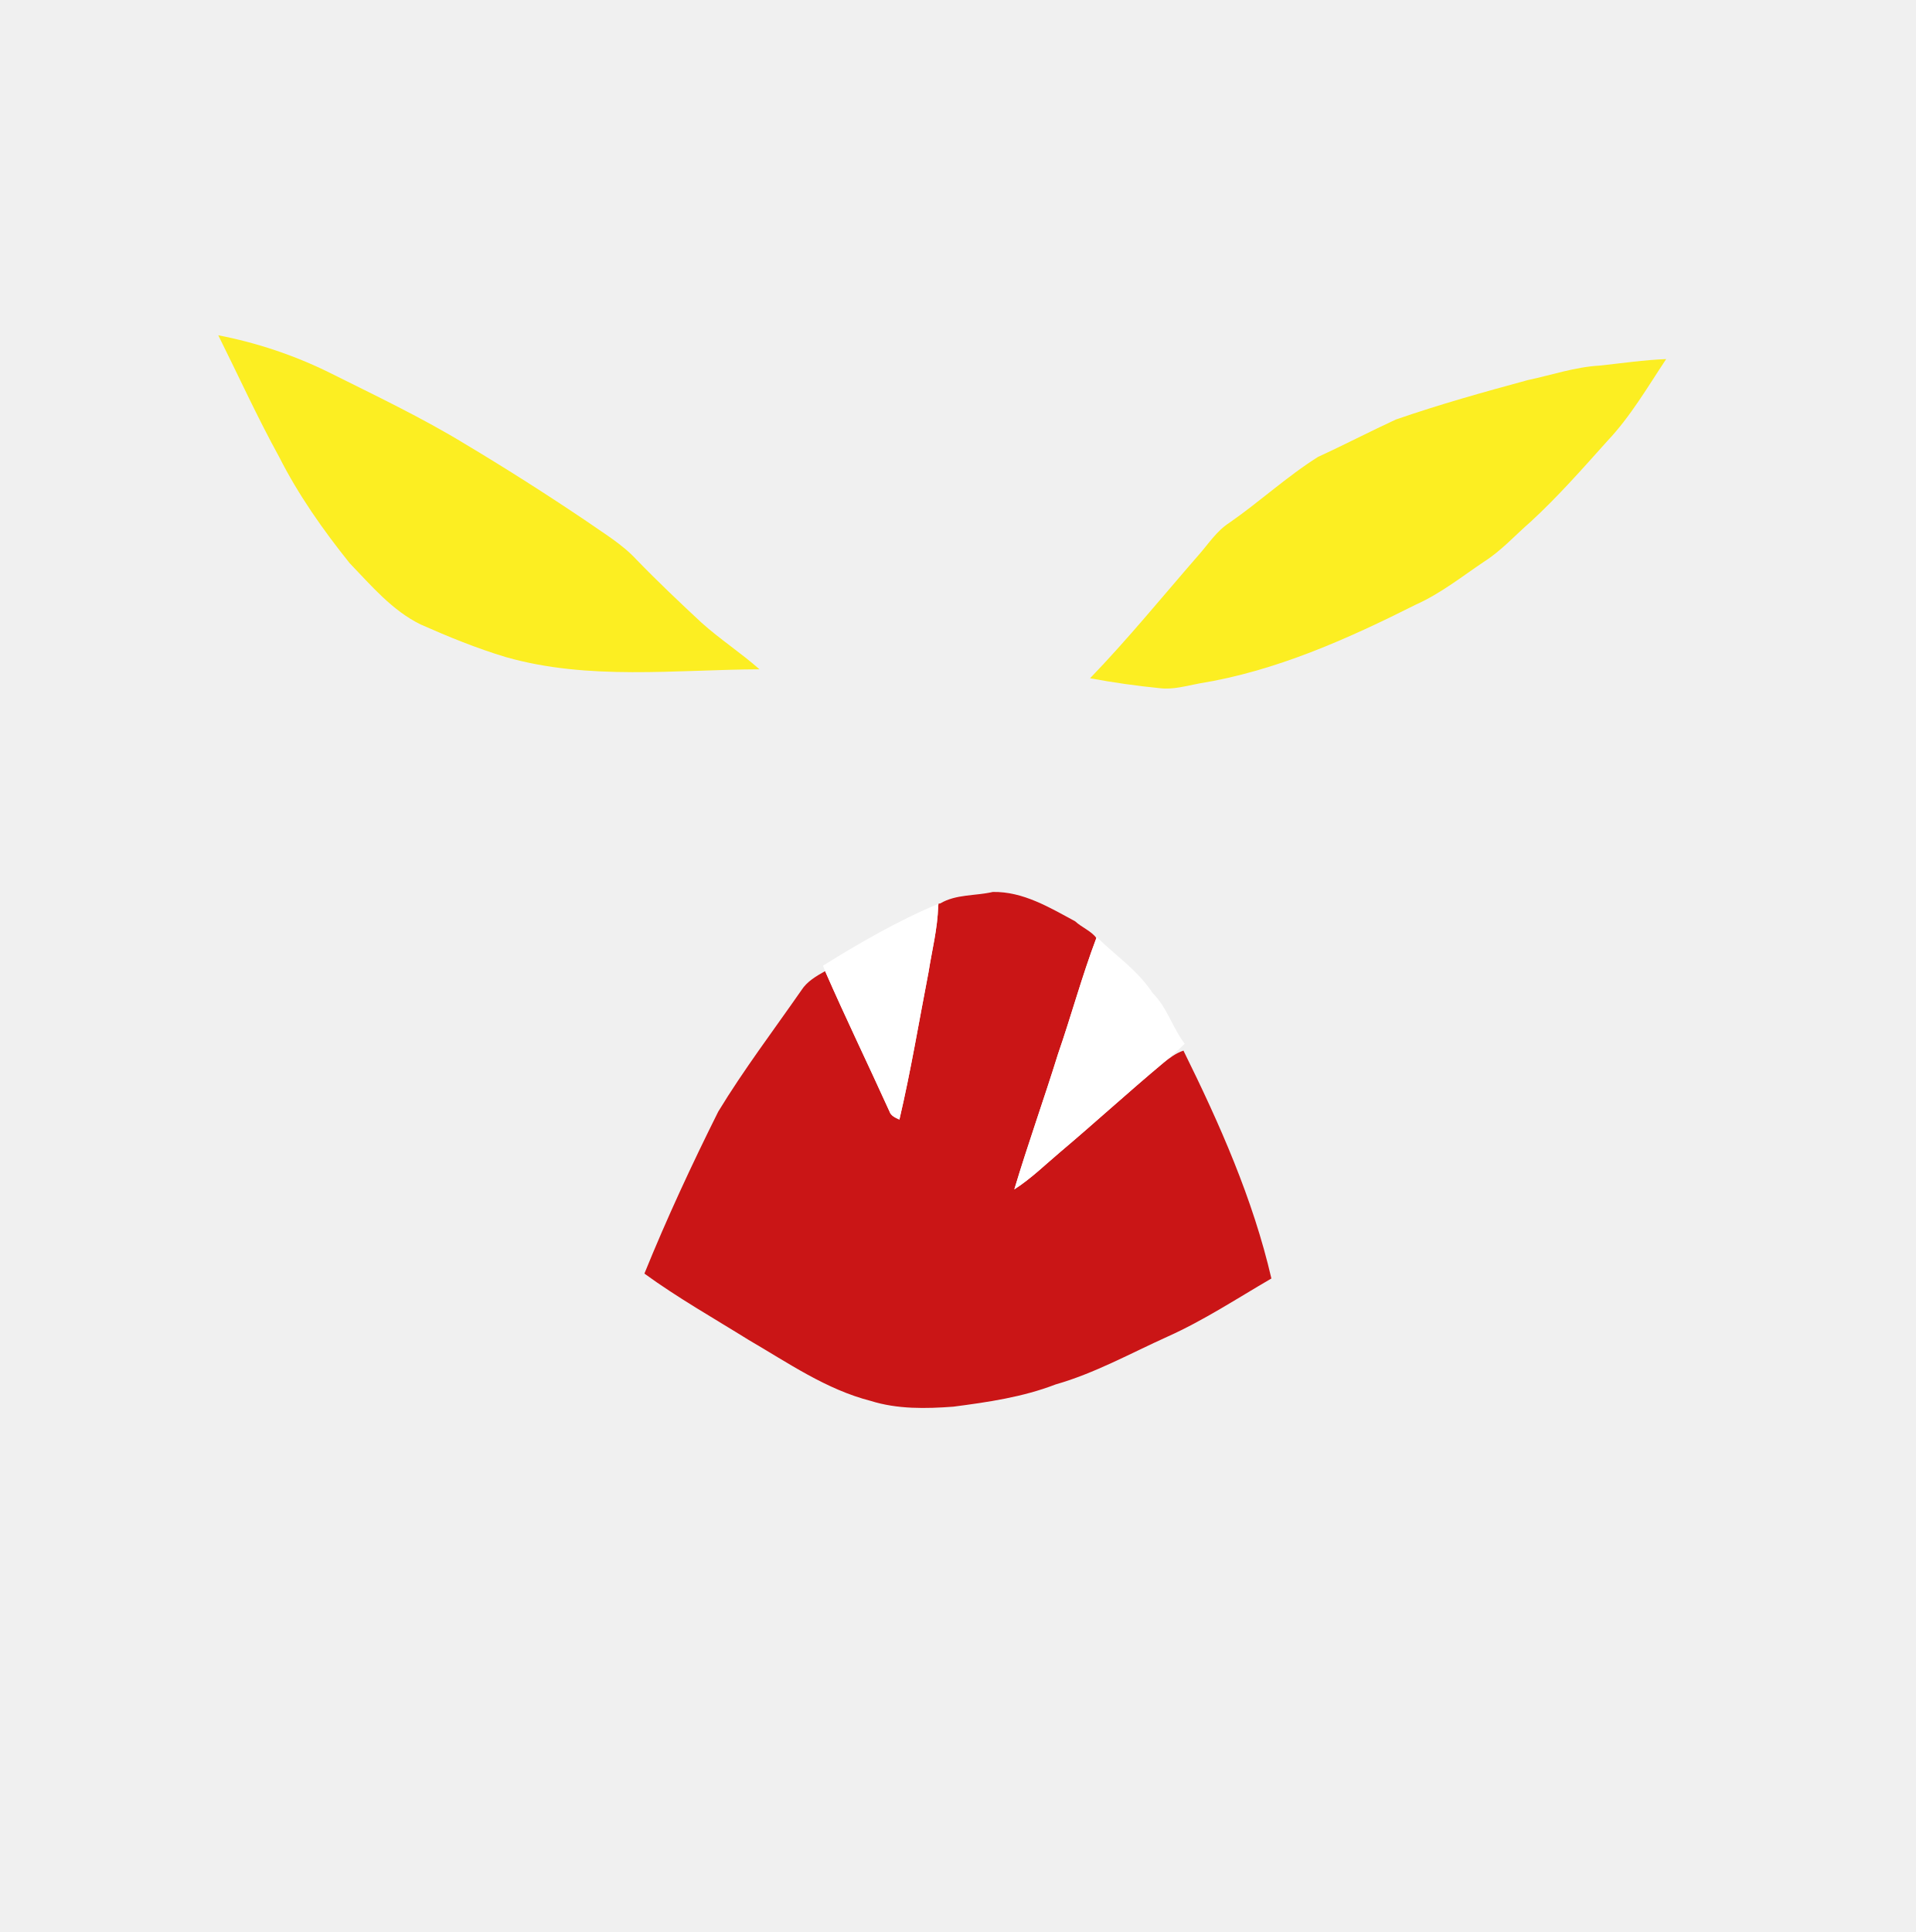
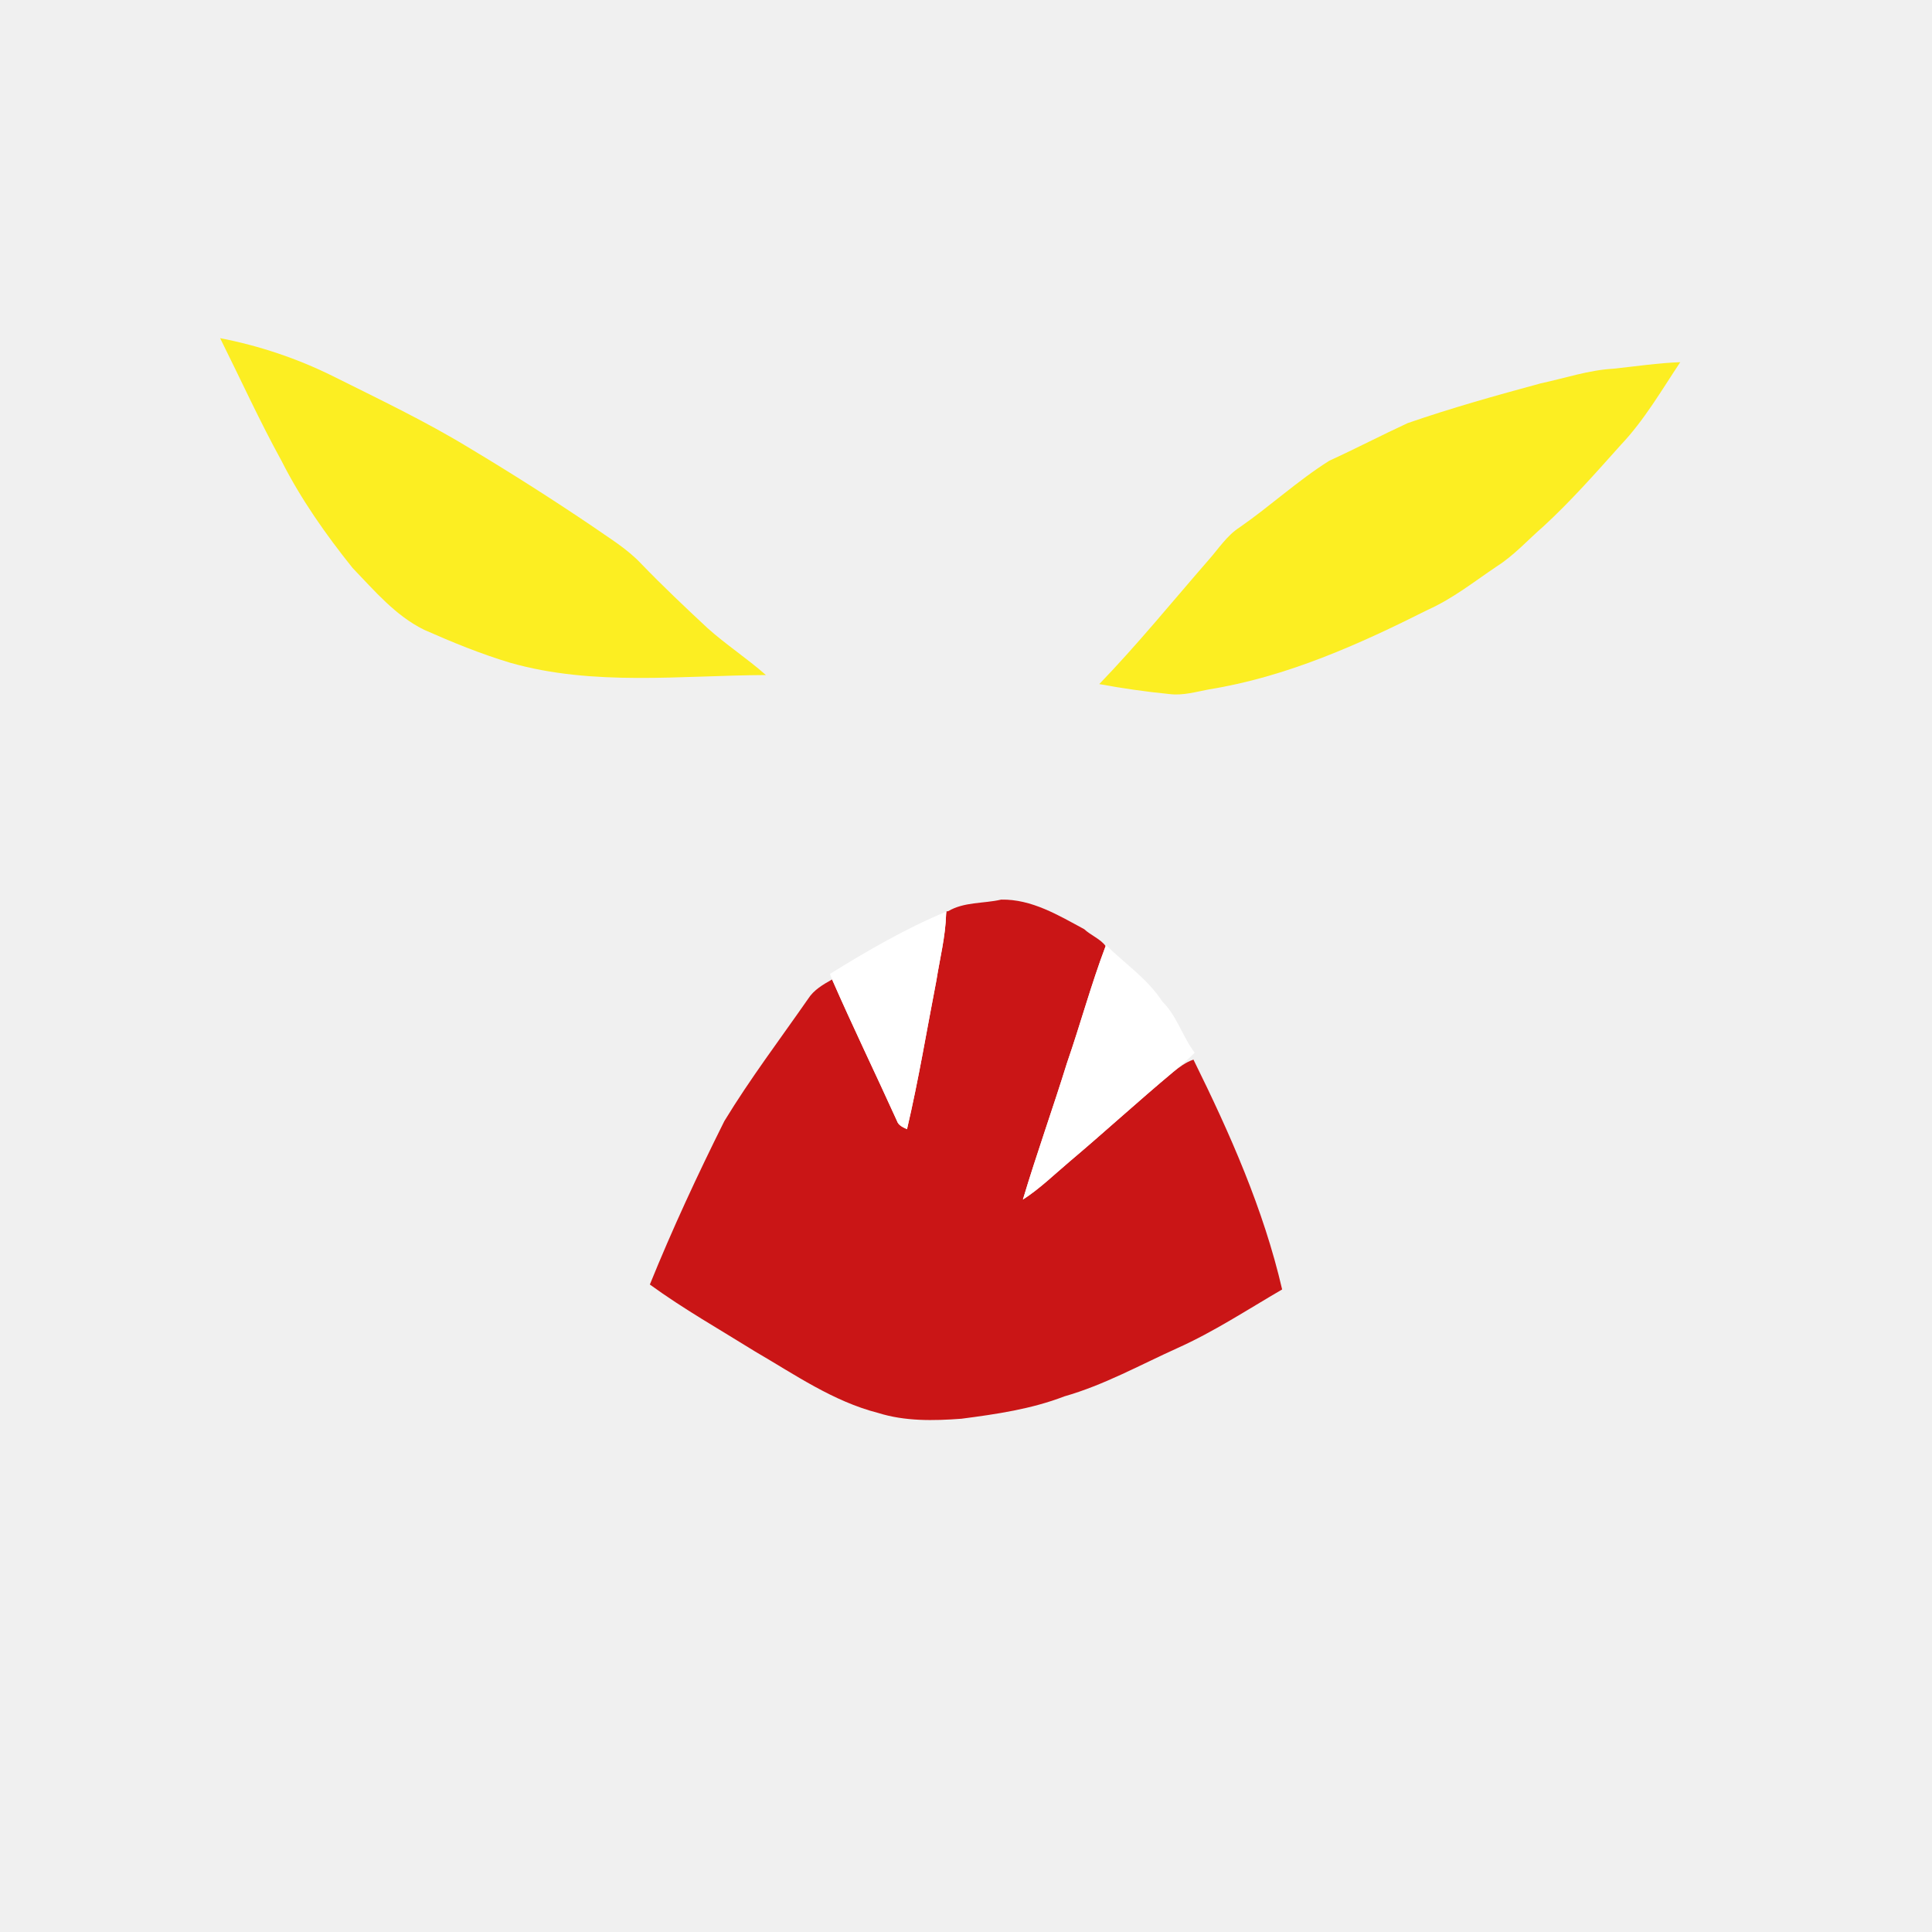
- <svg xmlns="http://www.w3.org/2000/svg" version="1.1" id="Layer_1" x="0px" y="0px" width="583px" height="588px" viewBox="0 0 583 588" enable-background="new 0 0 583 588" xml:space="preserve">
+ <svg xmlns="http://www.w3.org/2000/svg" version="1.1" id="Layer_1" x="0px" y="0px" width="583px" height="583px" viewBox="0 0 583 583" enable-background="new 0 0 583 583" xml:space="preserve">
  <g>
    <path fill="#FCEE22" d="M66.424,102.04c11.72,2.271,23.16,6.09,33.858,11.38c13.98,6.99,28.12,13.69,41.472,21.842   c12.41,7.43,24.608,15.188,36.6,23.278c5.24,3.7,10.88,6.98,15.28,11.73c6.39,6.608,13.068,12.93,19.8,19.2   c5.63,5.068,12.02,9.21,17.689,14.229c-25.699,0.12-52.039,3.44-77.149-3.7c-8.87-2.66-17.46-6.18-25.92-9.92   c-8.71-4.25-15.04-11.83-21.641-18.67c-8.101-10.11-15.601-20.76-21.461-32.34C78.294,126.97,72.584,114.4,66.424,102.04z" />
-     <path fill="#FCEE22" d="M486.873,111.26c6.711-0.712,13.399-1.712,20.159-1.972c-5.67,8.53-10.858,17.5-17.938,24.972   c-7.55,8.42-15.028,16.93-23.358,24.59c-4.67,4.05-8.83,8.729-14.068,12.06c-6.791,4.57-13.262,9.72-20.762,13.08   c-20.938,10.53-42.729,20.28-66.029,24.03c-3.931,0.729-7.859,1.92-11.891,1.43c-7.13-0.7-14.229-1.72-21.271-3.02   c11.568-11.99,22.09-24.94,33.028-37.5c2.979-3.352,5.45-7.29,9.291-9.771c9.25-6.41,17.561-14.13,27.101-20.13   c7.938-3.63,15.688-7.67,23.62-11.34c13.188-4.57,26.66-8.34,40.142-12C472.202,114.14,479.363,111.67,486.873,111.26z" />
+     <path fill="#FCEE22" d="M486.873,111.26c6.711-0.712,13.398-1.712,20.159-1.972c-5.67,8.53-10.858,17.5-17.938,24.972   c-7.55,8.42-15.027,16.93-23.357,24.59c-4.67,4.05-8.83,8.729-14.068,12.06c-6.791,4.57-13.262,9.72-20.762,13.08   c-20.938,10.53-42.729,20.28-66.029,24.03c-3.931,0.729-7.859,1.92-11.891,1.43c-7.13-0.7-14.229-1.72-21.271-3.02   c11.568-11.99,22.09-24.94,33.028-37.5c2.979-3.352,5.45-7.29,9.291-9.771c9.25-6.41,17.561-14.13,27.101-20.13   c7.938-3.63,15.688-7.67,23.62-11.34c13.188-4.57,26.66-8.34,40.143-12C472.202,114.14,479.363,111.67,486.873,111.26z" />
  </g>
  <g>
-     <path fill="#CA1516" d="M286.11,274.965c4.84-2.86,10.639-2.261,16.02-3.5c9.181-0.171,17.261,4.72,25.061,8.939   c1.939,1.82,5.04,3.03,6.439,5.09c-4.381,11.59-7.609,23.57-11.659,35.271c-4.28,13.79-9.16,27.39-13.302,41.22   c5.07-3.26,9.392-7.5,13.98-11.38c10.55-8.899,20.729-18.229,31.32-27.08c1.89-1.5,3.85-3,6.17-3.771   c10.979,22.229,21.148,45.109,26.76,69.351c-10.46,6.08-20.6,12.77-31.66,17.721c-11.25,5.08-22.12,11.141-34.05,14.539   c-9.94,3.84-20.55,5.381-31.062,6.75c-8.39,0.631-17.028,0.801-25.148-1.75c-13.562-3.47-25.18-11.6-37.12-18.539   c-10.65-6.631-21.6-12.82-31.76-20.211c6.79-16.74,14.41-33.148,22.479-49.31c7.75-12.75,16.771-24.66,25.28-36.9   c1.71-2.699,4.52-4.32,7.23-5.84c6.278,14.33,13.108,28.41,19.568,42.66c0.45,1.398,1.82,1.939,3.04,2.52   c3.48-14.84,5.96-29.879,8.86-44.84c1.05-6.669,2.75-13.27,2.938-20.05c0.12-0.48,0.012-0.362,0.142-0.843L286.11,274.965z" />
-     <path fill="#FFFFFF" d="M285.539,275.095l-0.04,0.76c-0.188,6.78-1.89,13.38-2.938,20.05c-2.9,14.961-5.38,30-8.86,44.84   c-1.22-0.58-2.59-1.119-3.04-2.52c-6.46-14.25-13.29-28.33-19.568-42.66c-0.16-0.42-0.49-1.24-0.66-1.66   C261.729,286.905,273.239,280.205,285.539,275.095z" />
-     <path fill="#FFFFFF" d="M321.97,320.765c4.05-11.7,7.278-23.681,11.658-35.271l0.11-0.319c5.71,5.649,12.57,10.18,17,17.04   c4.44,4.38,6.062,10.568,9.78,15.46c-2.09,2.05-4.312,3.96-6.55,5.851c-10.592,8.85-20.771,18.18-31.32,27.079   c-4.59,3.88-8.91,8.12-13.98,11.38C312.81,348.154,317.689,334.555,321.97,320.765z" />
+     <path fill="#CA1516" d="M286.11,274.965c4.84-2.86,10.639-2.261,16.02-3.5c9.181-0.171,17.261,4.72,25.062,8.939   c1.938,1.82,5.04,3.03,6.438,5.09c-4.381,11.59-7.609,23.57-11.659,35.271c-4.279,13.789-9.16,27.389-13.302,41.219   c5.07-3.26,9.392-7.5,13.98-11.379c10.55-8.899,20.729-18.229,31.319-27.08c1.891-1.5,3.851-3,6.17-3.771   c10.979,22.229,21.148,45.109,26.761,69.352c-10.46,6.08-20.601,12.77-31.66,17.721c-11.25,5.08-22.12,11.141-34.05,14.539   c-9.94,3.84-20.551,5.381-31.062,6.75c-8.39,0.631-17.028,0.801-25.148-1.75c-13.562-3.471-25.18-11.6-37.12-18.539   c-10.65-6.631-21.6-12.82-31.76-20.211c6.79-16.74,14.41-33.148,22.479-49.311c7.75-12.75,16.771-24.66,25.28-36.899   c1.71-2.699,4.52-4.32,7.23-5.841c6.278,14.33,13.108,28.41,19.568,42.66c0.45,1.398,1.82,1.939,3.04,2.521   c3.48-14.841,5.96-29.879,8.86-44.84c1.05-6.669,2.75-13.271,2.938-20.05c0.12-0.48,0.012-0.362,0.142-0.843L286.11,274.965z" />
+     <path fill="#FFFFFF" d="M285.539,275.095l-0.04,0.76c-0.188,6.78-1.89,13.38-2.938,20.05c-2.9,14.961-5.38,29.999-8.86,44.84   c-1.22-0.58-2.59-1.119-3.04-2.521c-6.46-14.25-13.29-28.33-19.568-42.66c-0.16-0.42-0.49-1.239-0.66-1.659   C261.729,286.905,273.239,280.205,285.539,275.095z" />
+     <path fill="#FFFFFF" d="M321.97,320.766c4.05-11.701,7.278-23.682,11.658-35.271l0.11-0.319c5.71,5.649,12.569,10.181,17,17.04   c4.439,4.381,6.062,10.568,9.779,15.46c-2.09,2.05-4.312,3.96-6.55,5.851c-10.592,8.851-20.771,18.181-31.319,27.08   c-4.591,3.879-8.91,8.119-13.98,11.379C312.81,348.154,317.689,334.555,321.97,320.766z" />
  </g>
+   <rect fill="none" width="583" height="583" />
</svg>
